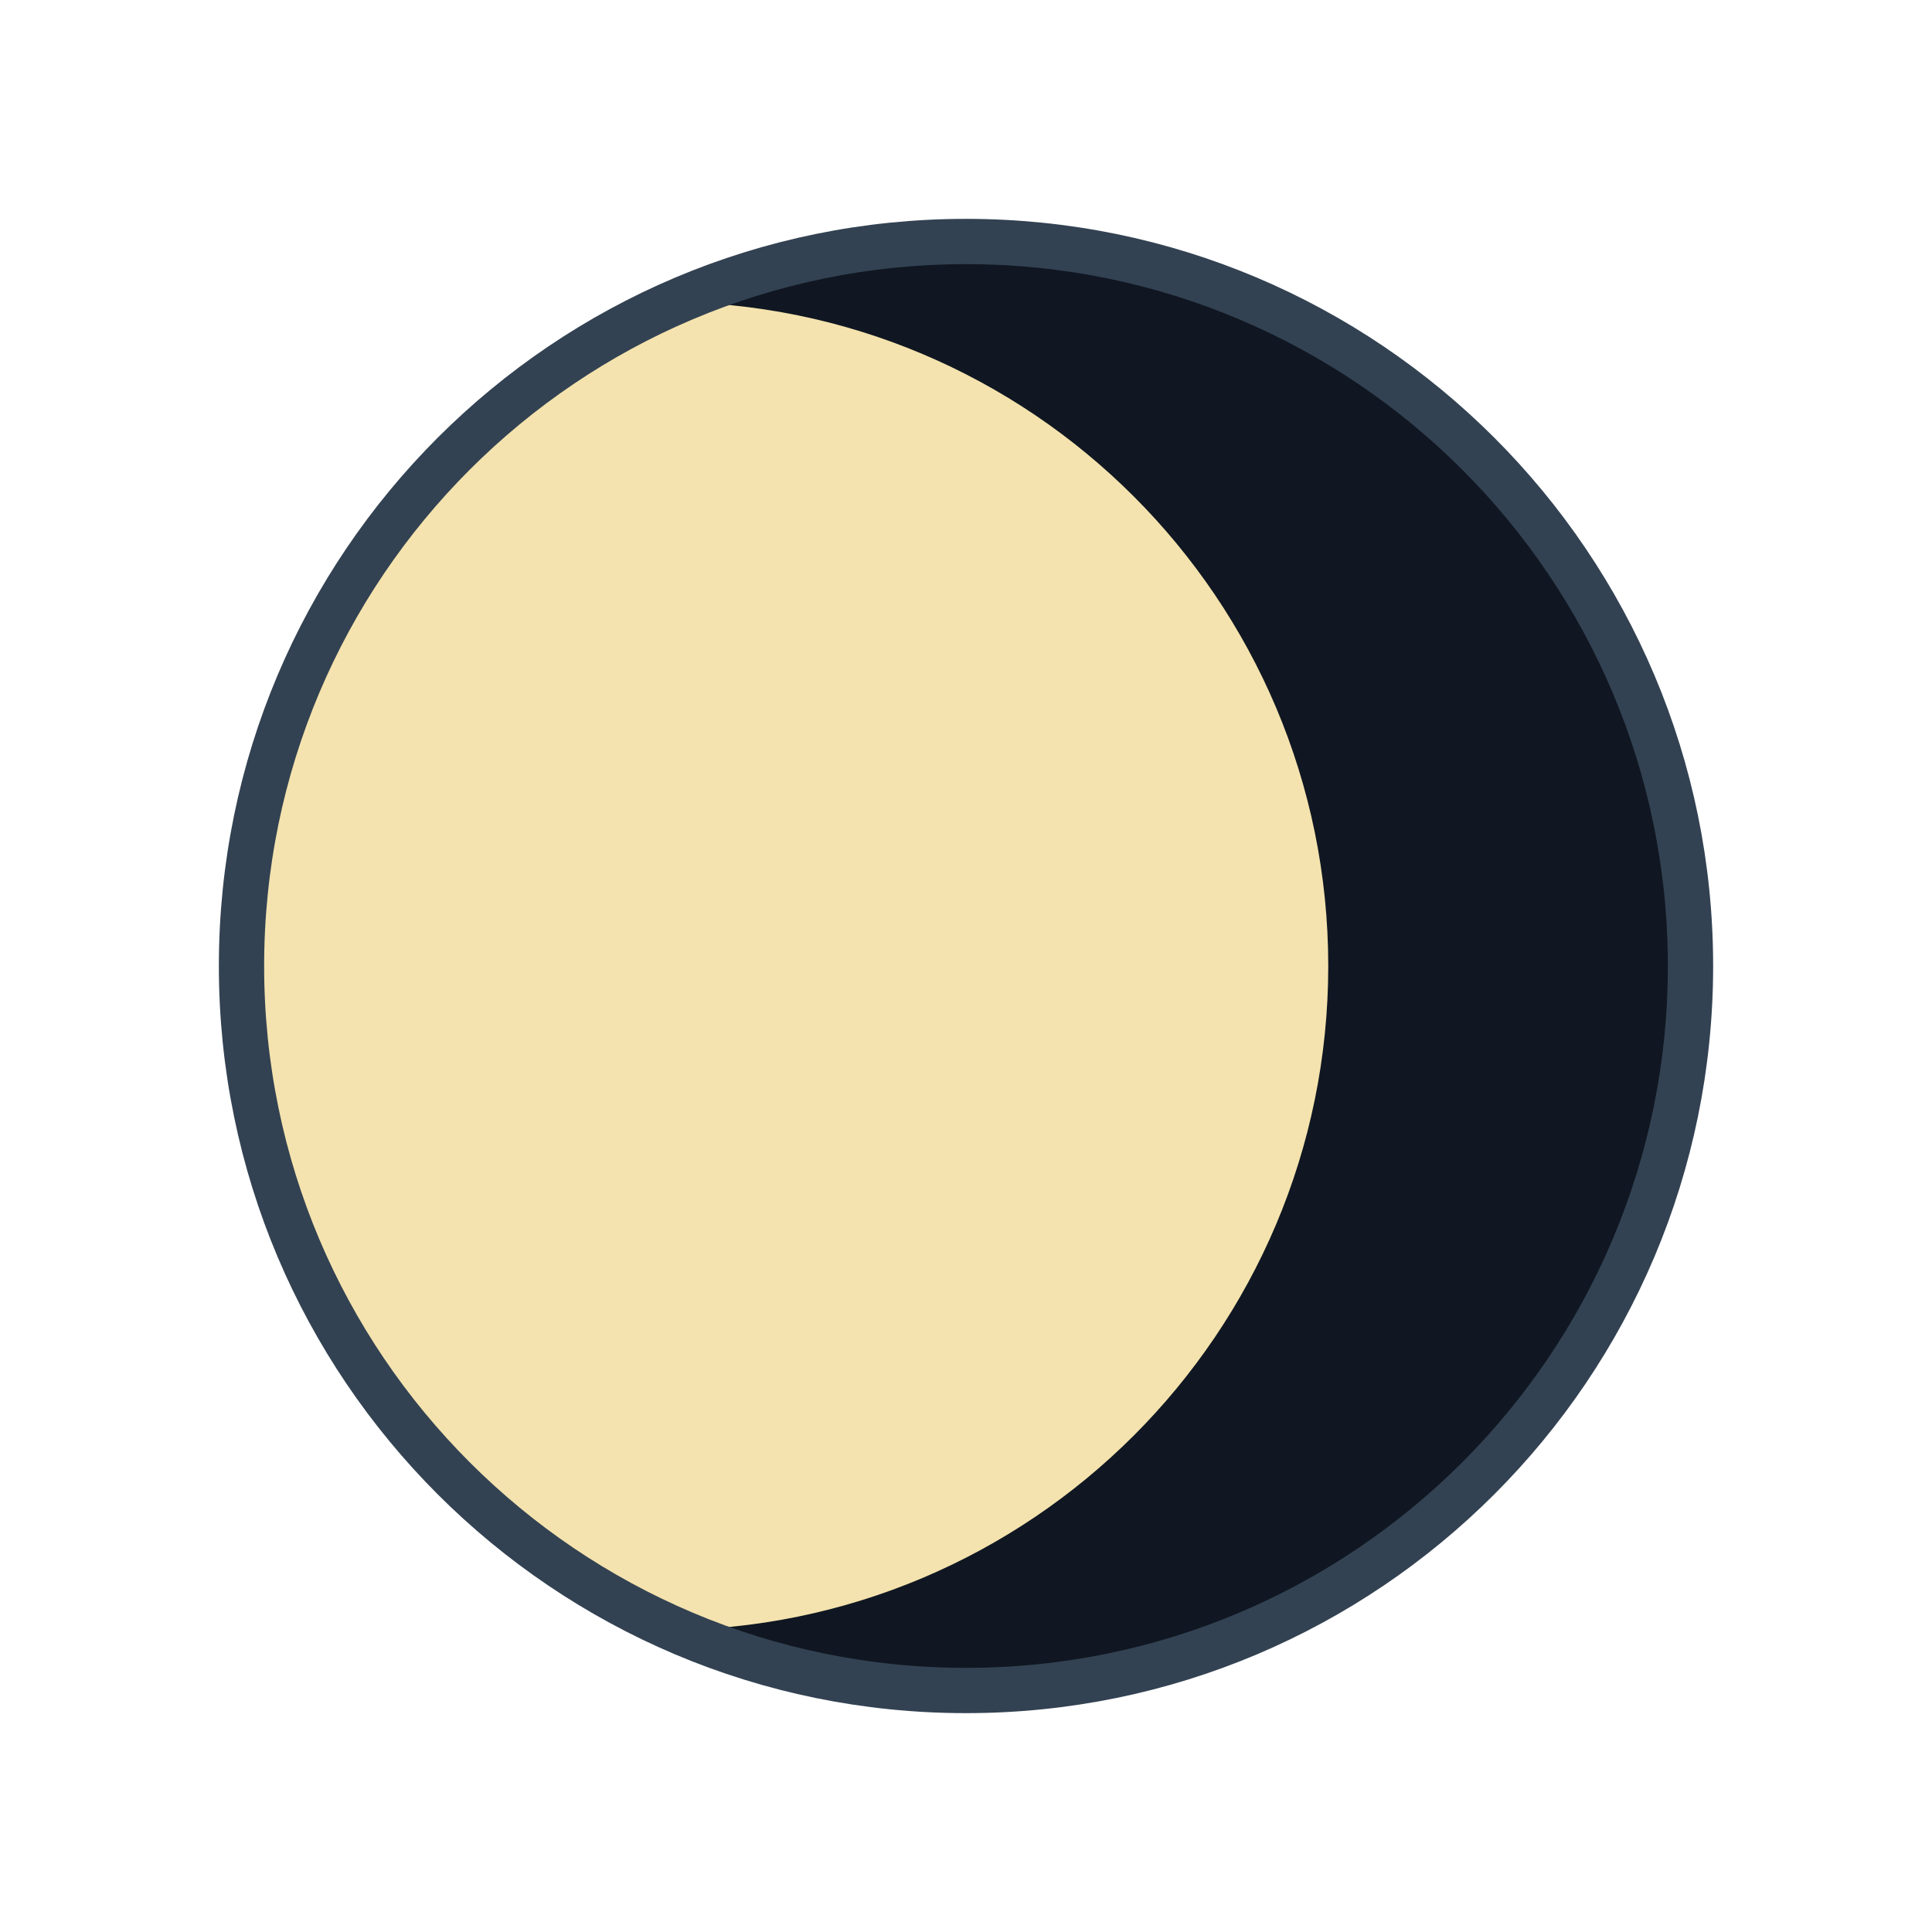
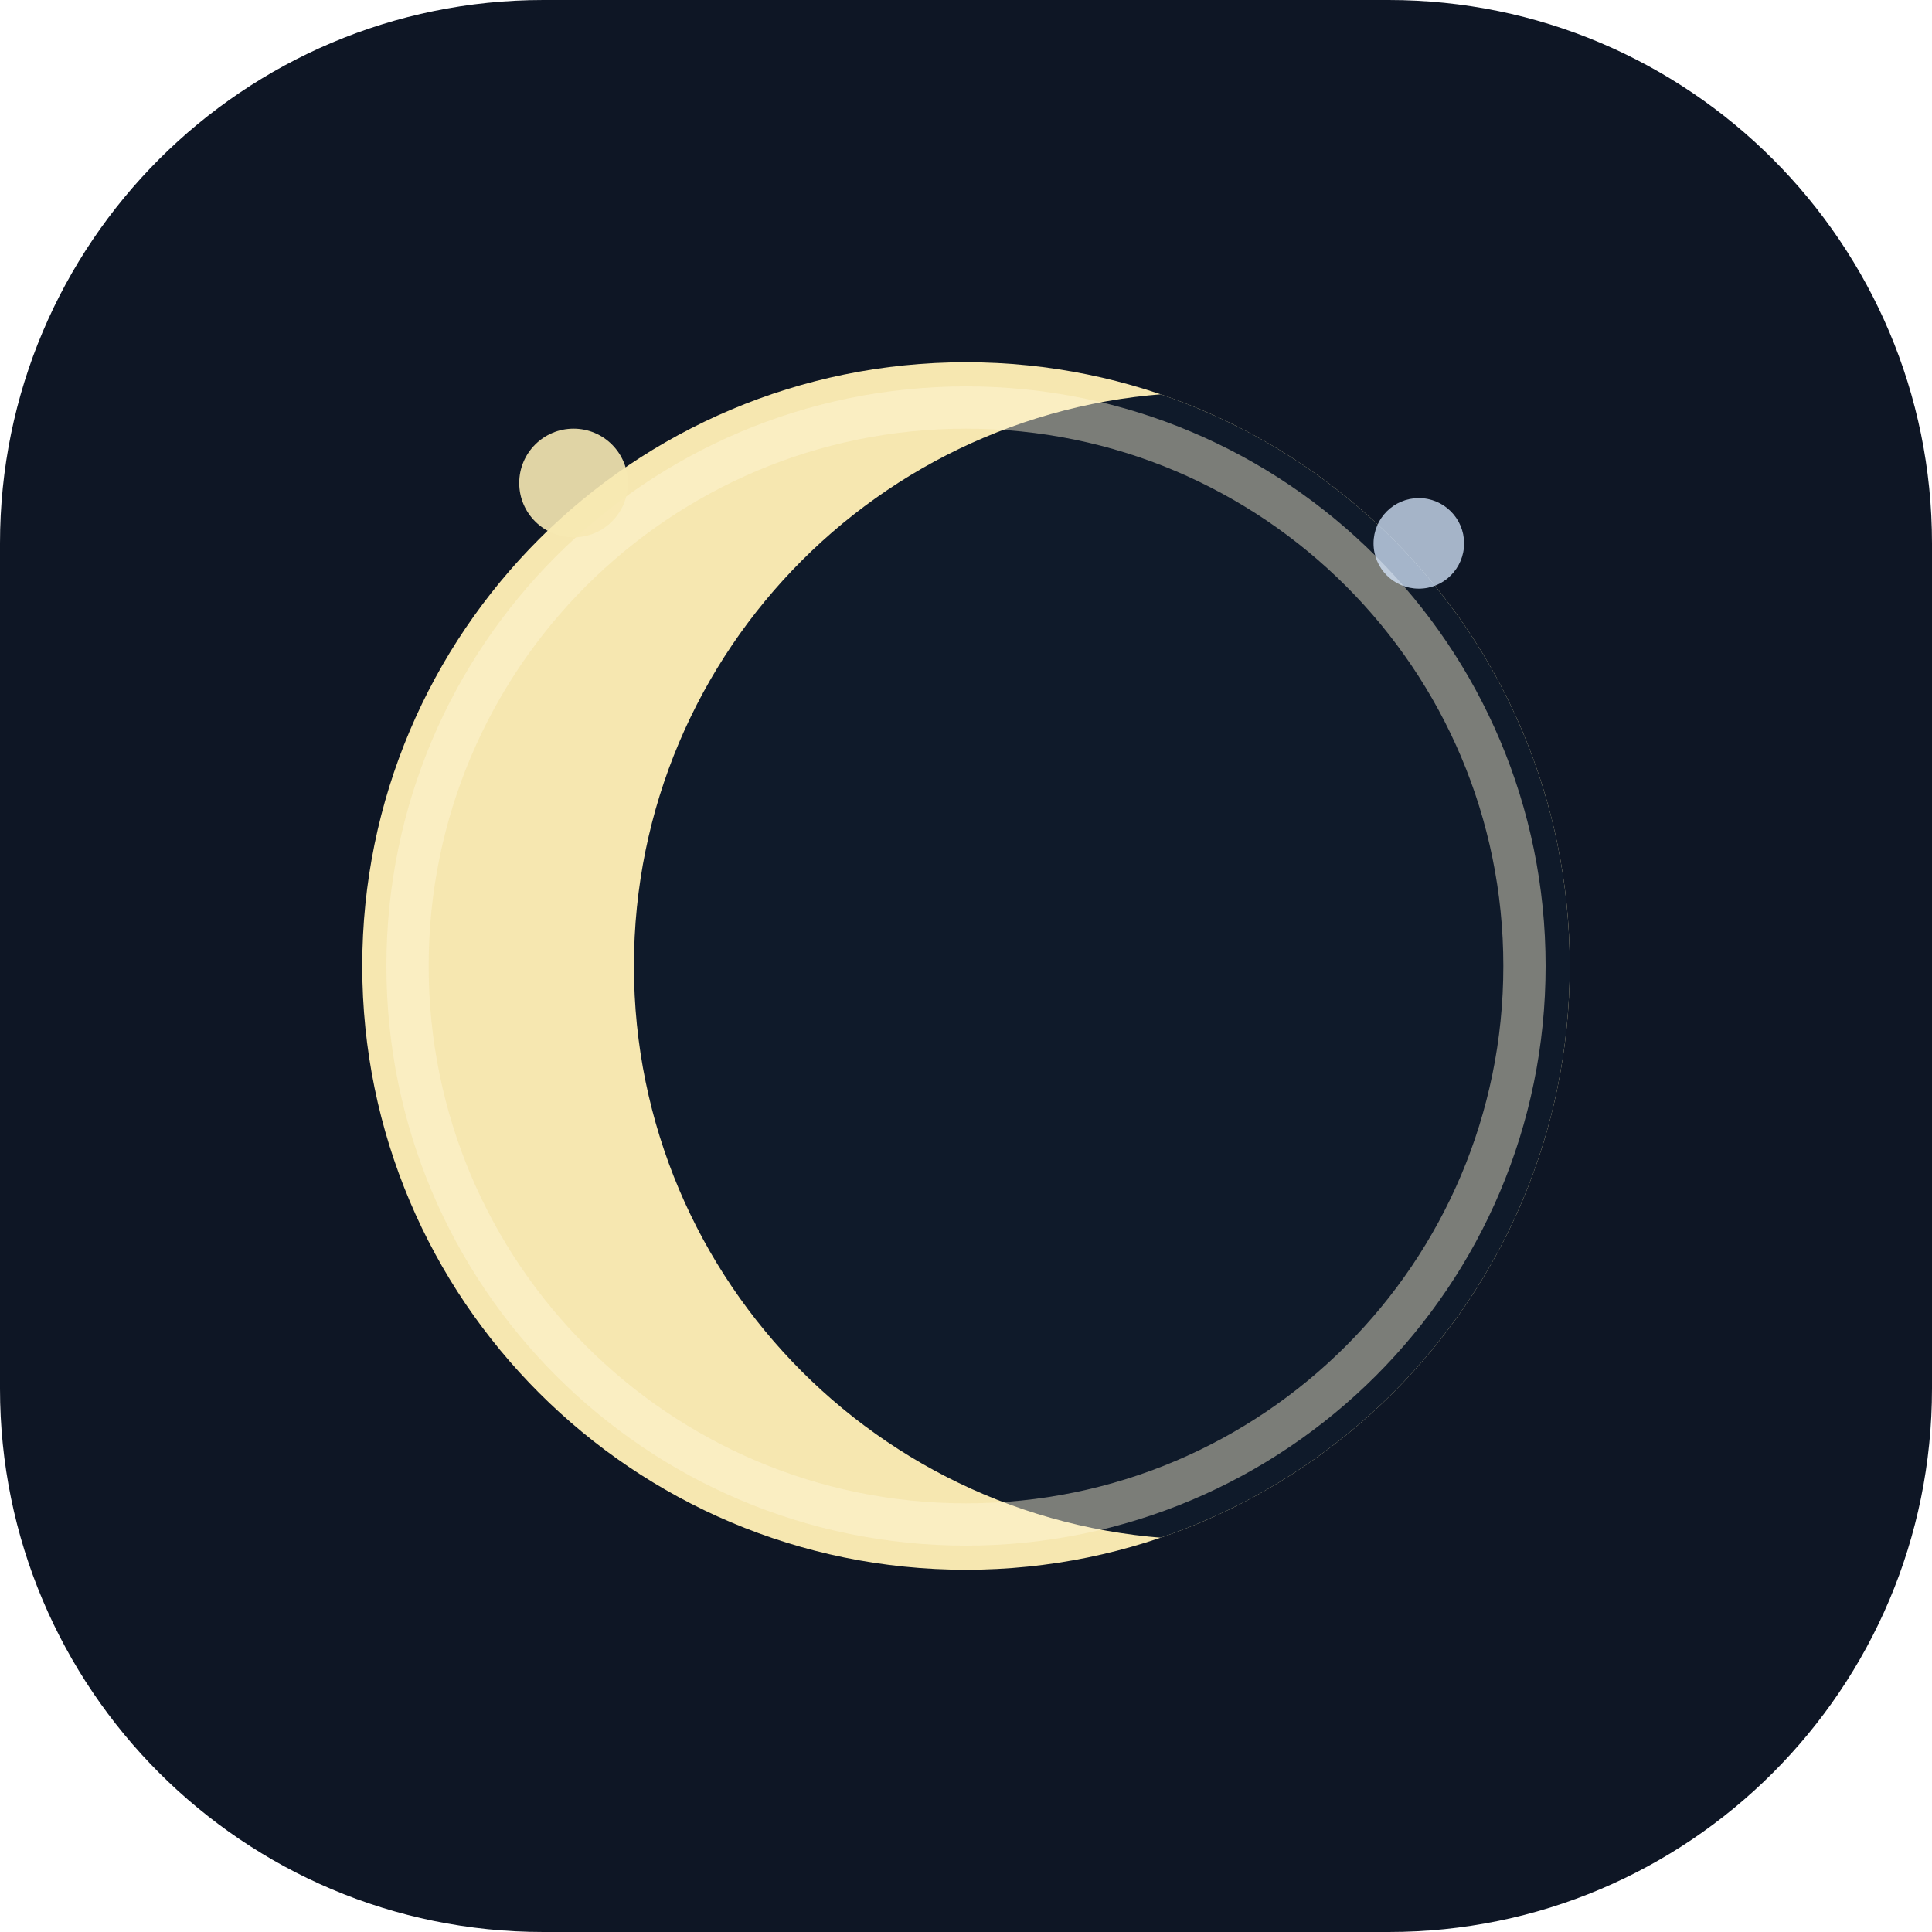
- <svg xmlns="http://www.w3.org/2000/svg" viewBox="0 0 64 64" aria-hidden="true">
+ <svg xmlns="http://www.w3.org/2000/svg" viewBox="0 0 64 64" fill="none">
  <defs>
-     <clipPath id="moon-clip-waning-crescent">
-       <circle cx="32" cy="32" r="24" />
+     <clipPath id="moon-clip-waning-crescent-clean">
+       <circle cx="32" cy="32" r="20" />
    </clipPath>
  </defs>
-   <circle cx="32" cy="32" r="24" fill="#101722" />
-   <circle cx="22" cy="32" r="22" clip-path="url(#moon-clip-waning-crescent)" fill="#f4e3ae" />
-   <circle cx="32" cy="32" r="24" fill="none" stroke="#334252" stroke-width="1.5" />
+   <rect width="64" height="64" rx="18" fill="#0E1625" />
+   <g clip-path="url(#moon-clip-waning-crescent-clean)">
+     <circle cx="32" cy="32" r="20" fill="#F6E7B0" />
+     <circle cx="40" cy="32" r="19" fill="#0F1A2A" />
+   </g>
+   <circle cx="32" cy="32" r="18.5" stroke="#FFF6D8" stroke-width="1.4" opacity=".45" />
+   <circle cx="19" cy="16" r="1.8" fill="#F7E9B2" opacity=".9" />
+   <circle cx="47" cy="18" r="1.5" fill="#D7E8FF" opacity=".75" />
</svg>
